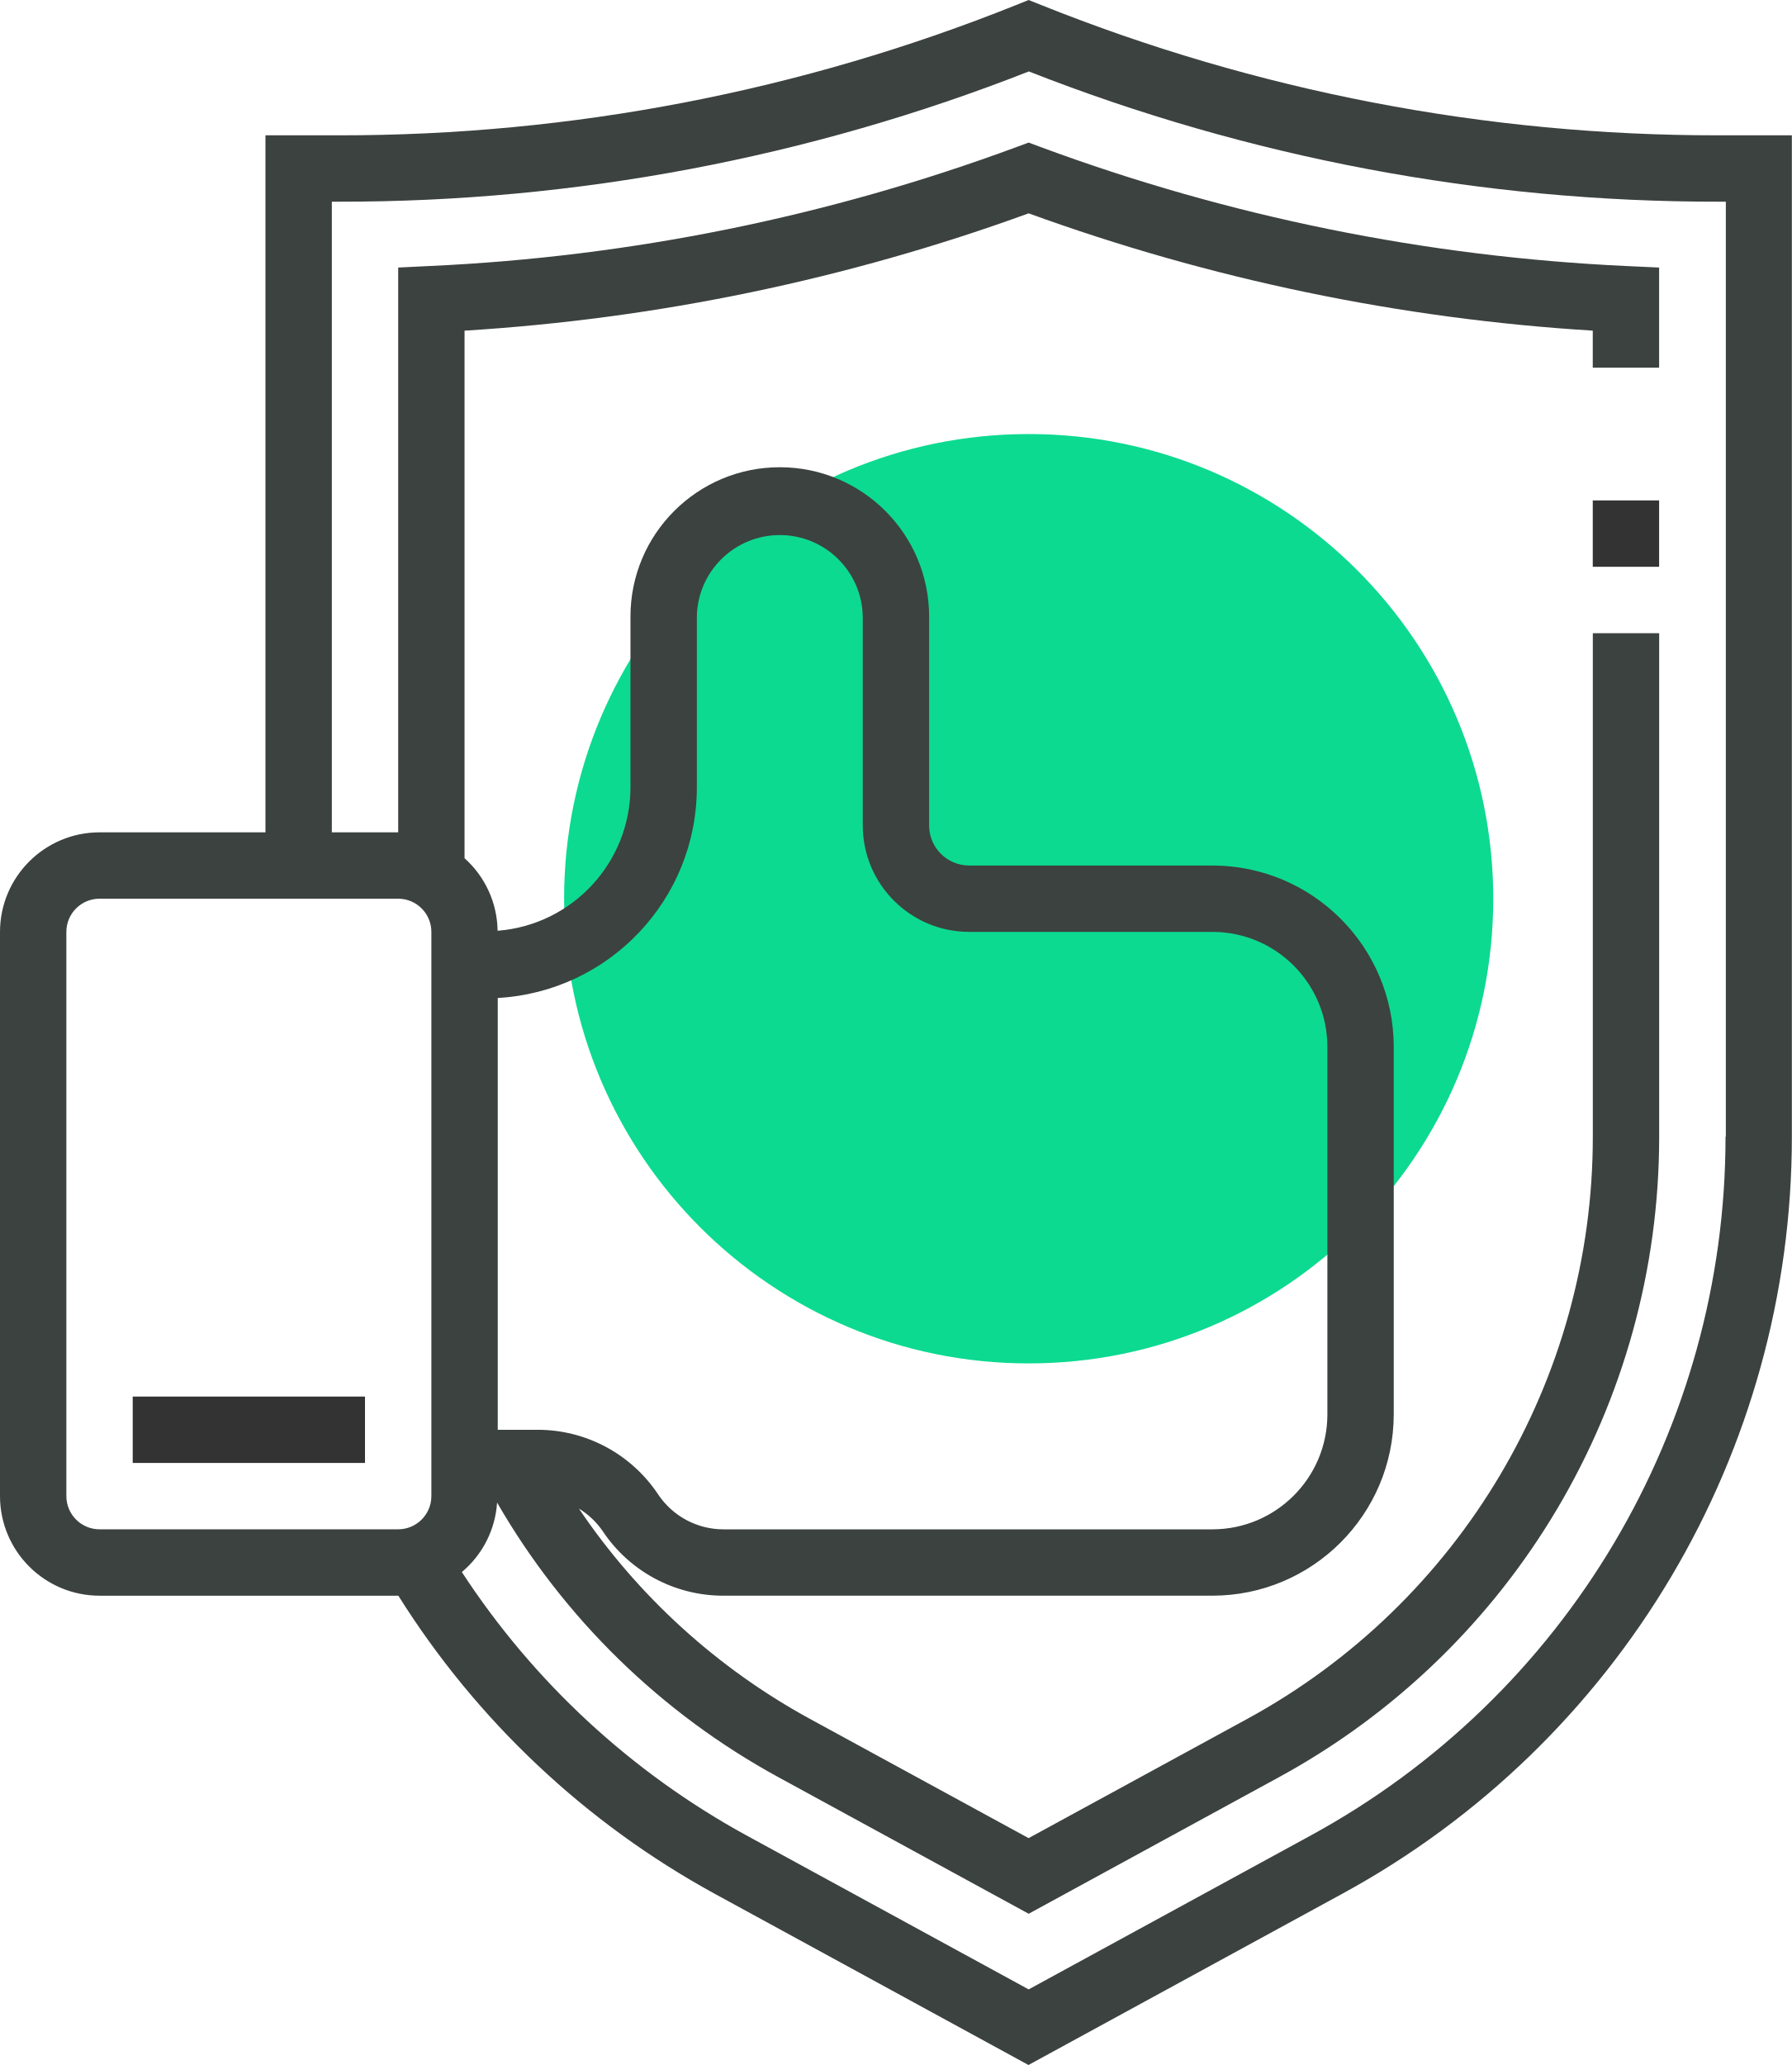
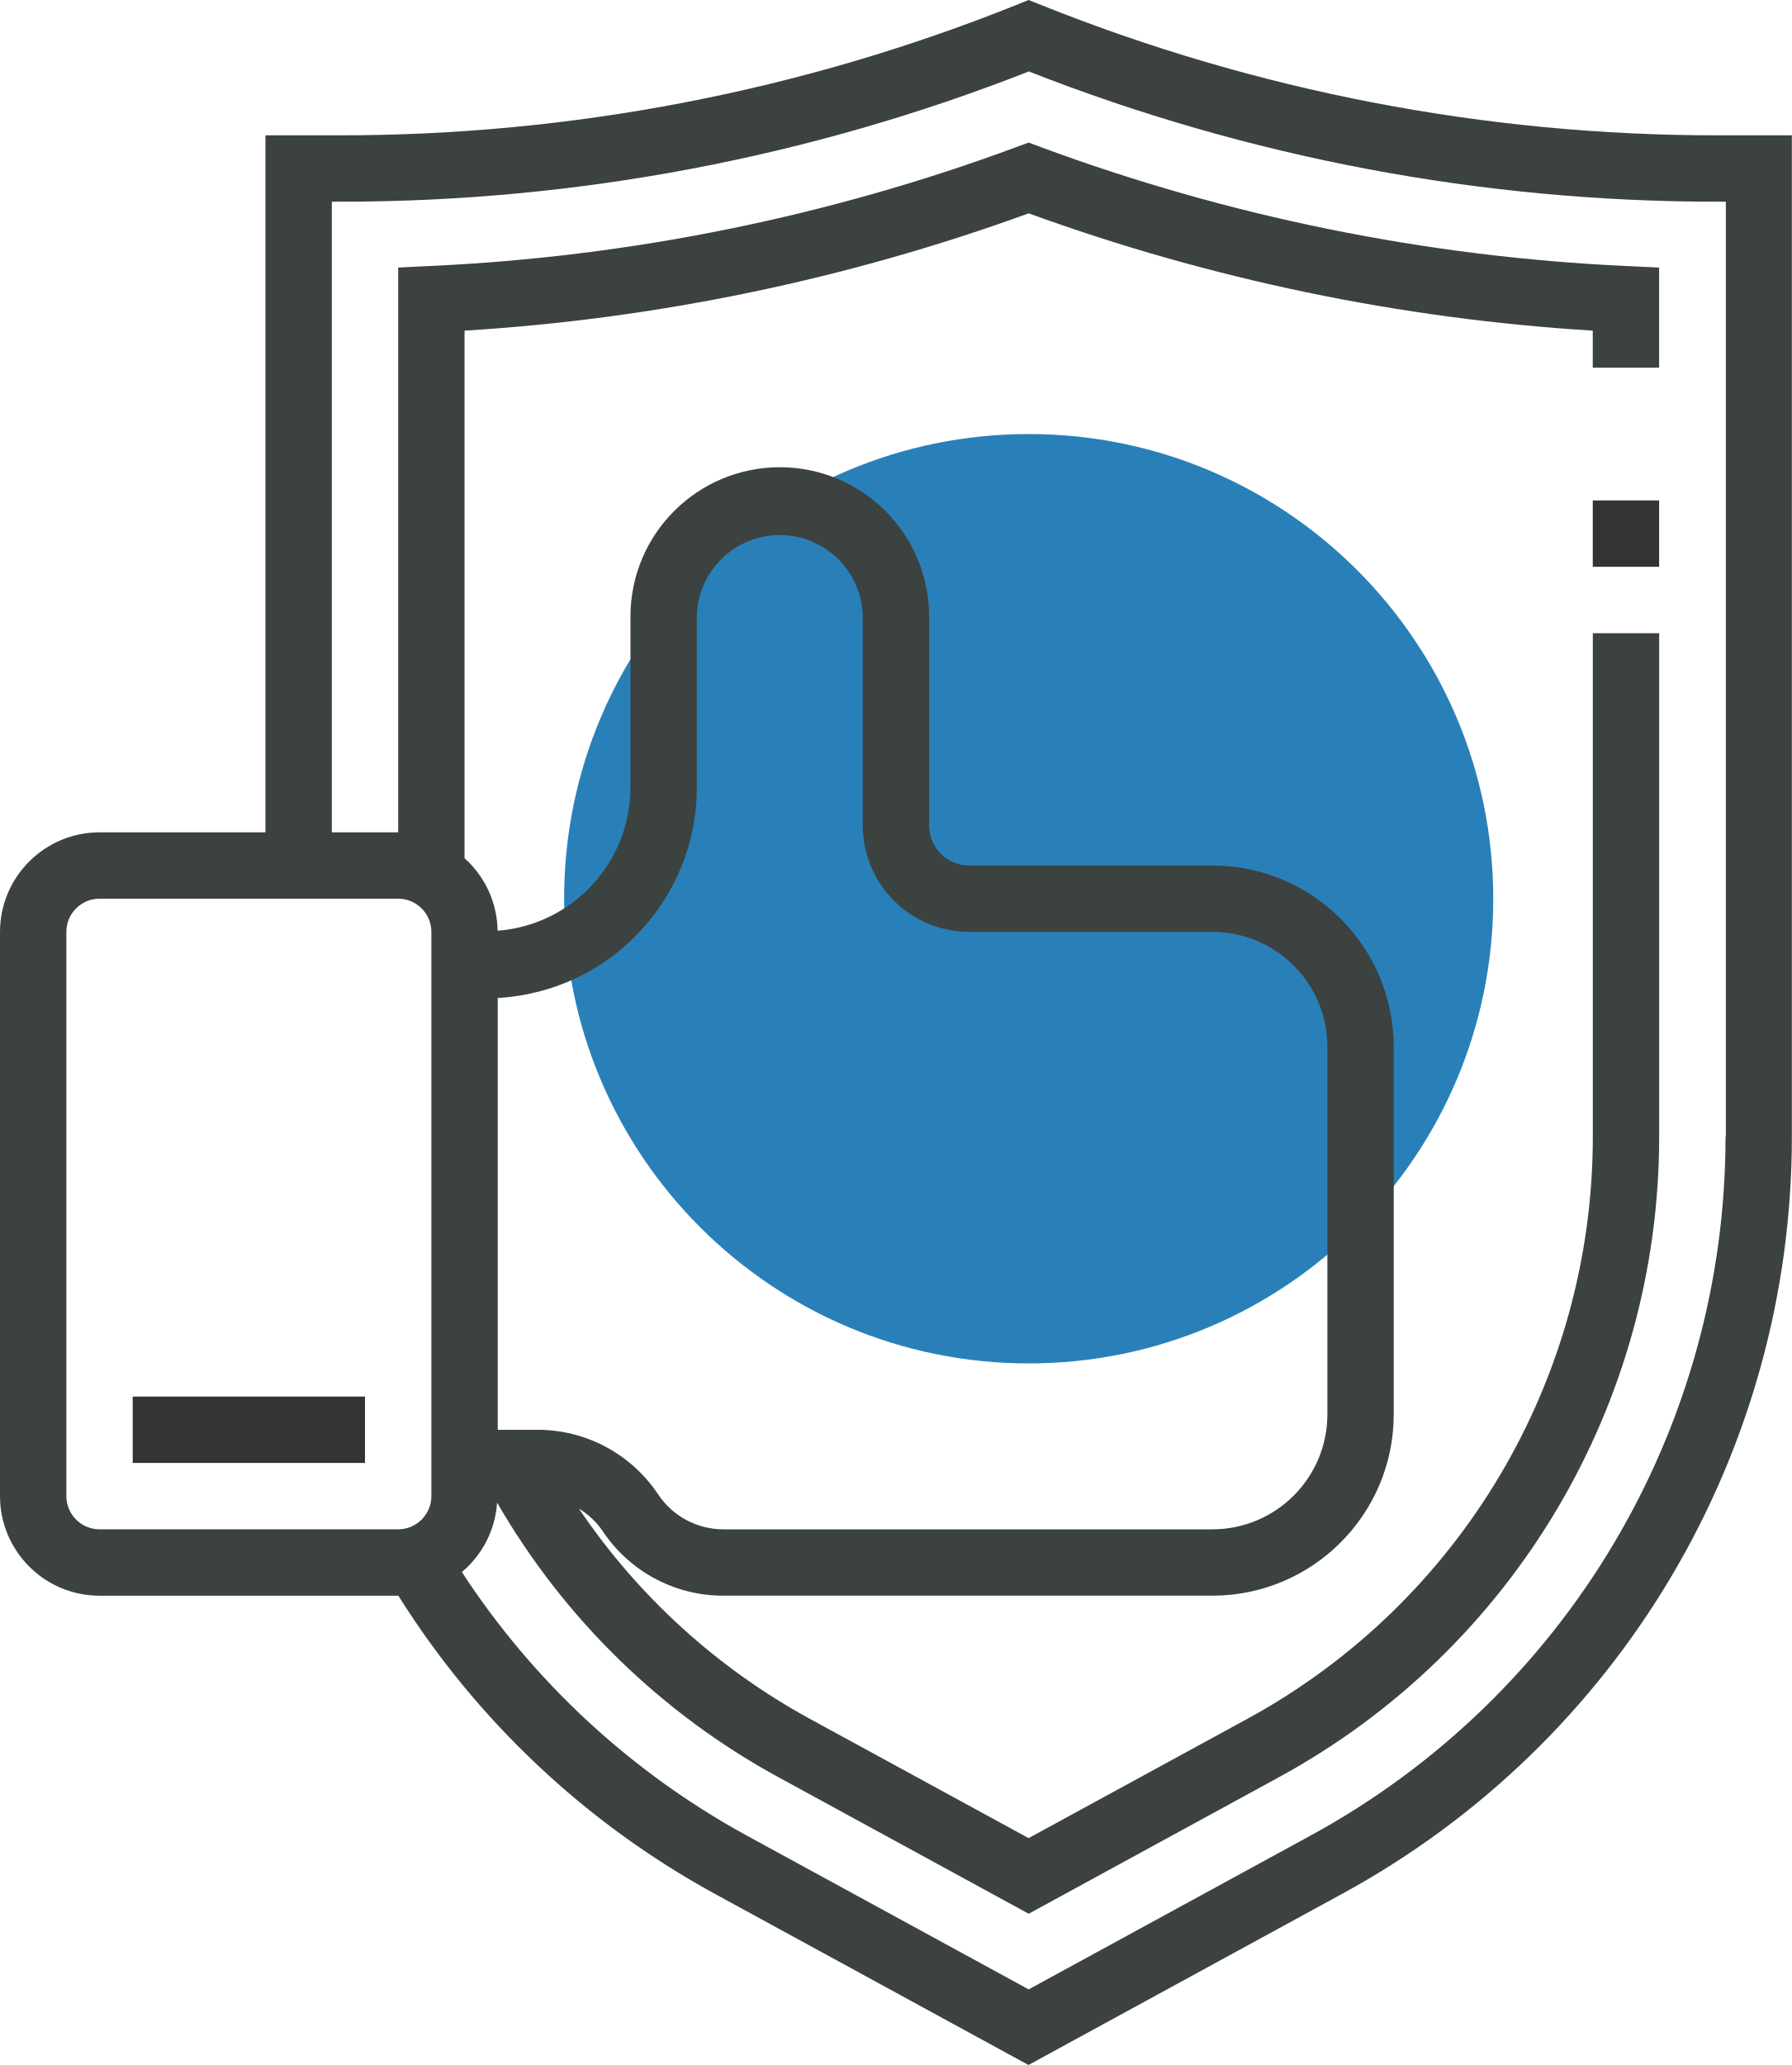
<svg xmlns="http://www.w3.org/2000/svg" width="69.669" height="80.27" viewBox="0 0 69.669 80.27">
  <g id="shield" transform="translate(-19.258)">
    <g id="Group_23" data-name="Group 23" transform="translate(19.258)">
-       <circle id="Ellipse_9" data-name="Ellipse 9" cx="18.063" cy="18.063" r="18.063" transform="translate(21.933 16.872)" fill="#0cda90" />
+       <circle id="Ellipse_9" data-name="Ellipse 9" cx="18.063" cy="18.063" r="18.063" transform="translate(21.933 16.872)" fill=" #2980b9" />
      <path id="Path_36" data-name="Path 36" d="M86.052,5.26A70.567,70.567,0,0,1,59.733.192L59.253,0l-.479.192A70.573,70.573,0,0,1,32.455,5.26H29.579V32.354H23.128a3.875,3.875,0,0,0-3.87,3.87V58.157a3.875,3.875,0,0,0,3.87,3.871H34.746a33.5,33.5,0,0,0,12.3,11.586l12.2,6.656,12.2-6.656A33.5,33.5,0,0,0,88.927,44.182V5.26Zm-64.214,52.9V36.224a1.291,1.291,0,0,1,1.29-1.29H34.74a1.291,1.291,0,0,1,1.29,1.29V58.157a1.292,1.292,0,0,1-1.29,1.29H23.128A1.292,1.292,0,0,1,21.838,58.157ZM38.611,38.793a8.2,8.2,0,0,0,7.741-8.177V23.968a3.226,3.226,0,0,1,6.451,0v8.12a4.141,4.141,0,0,0,4.136,4.136H66.4a4.473,4.473,0,0,1,4.468,4.468V54.98A4.473,4.473,0,0,1,66.4,59.448H47.388a3.053,3.053,0,0,1-2.543-1.361,5.625,5.625,0,0,0-4.69-2.509H38.611V38.793Zm47.737,5.389A30.927,30.927,0,0,1,70.221,71.348L59.253,77.331,48.286,71.348a30.943,30.943,0,0,1-11.071-10.24,3.843,3.843,0,0,0,1.37-2.7A28.242,28.242,0,0,0,49.522,69.082l9.732,5.309,9.732-5.309a28.346,28.346,0,0,0,14.782-24.9V24.613h-2.58V44.183A25.766,25.766,0,0,1,67.751,66.817l-8.5,4.634-8.5-4.634a25.679,25.679,0,0,1-8.985-8.176,3.029,3.029,0,0,1,.926.877,5.625,5.625,0,0,0,4.69,2.509H66.4a7.056,7.056,0,0,0,7.048-7.048V40.692A7.056,7.056,0,0,0,66.4,33.644H56.939a1.558,1.558,0,0,1-1.556-1.556v-8.12a5.806,5.806,0,0,0-11.612,0v6.647a5.6,5.6,0,0,1-5.166,5.565,3.845,3.845,0,0,0-1.285-2.819V12.853a78.224,78.224,0,0,0,21.933-4.56,78.238,78.238,0,0,0,21.933,4.56v1.439h2.58V10.4l-1.231-.057A75.7,75.7,0,0,1,59.7,5.709l-.448-.167-.448.165A75.718,75.718,0,0,1,35.97,10.34L34.74,10.4V32.354h-2.58V7.84h.3a73.115,73.115,0,0,0,26.8-5.063,73.115,73.115,0,0,0,26.8,5.063h.3V44.182h0Z" transform="translate(-19.258)" fill="#3c4240" />
      <rect id="Rectangle_22" data-name="Rectangle 22" width="2.58" height="2.58" transform="translate(61.928 19.452)" fill="#333" />
      <rect id="Rectangle_23" data-name="Rectangle 23" width="9.031" height="2.58" transform="translate(5.16 54.287)" fill="#333" />
    </g>
  </g>
</svg>
